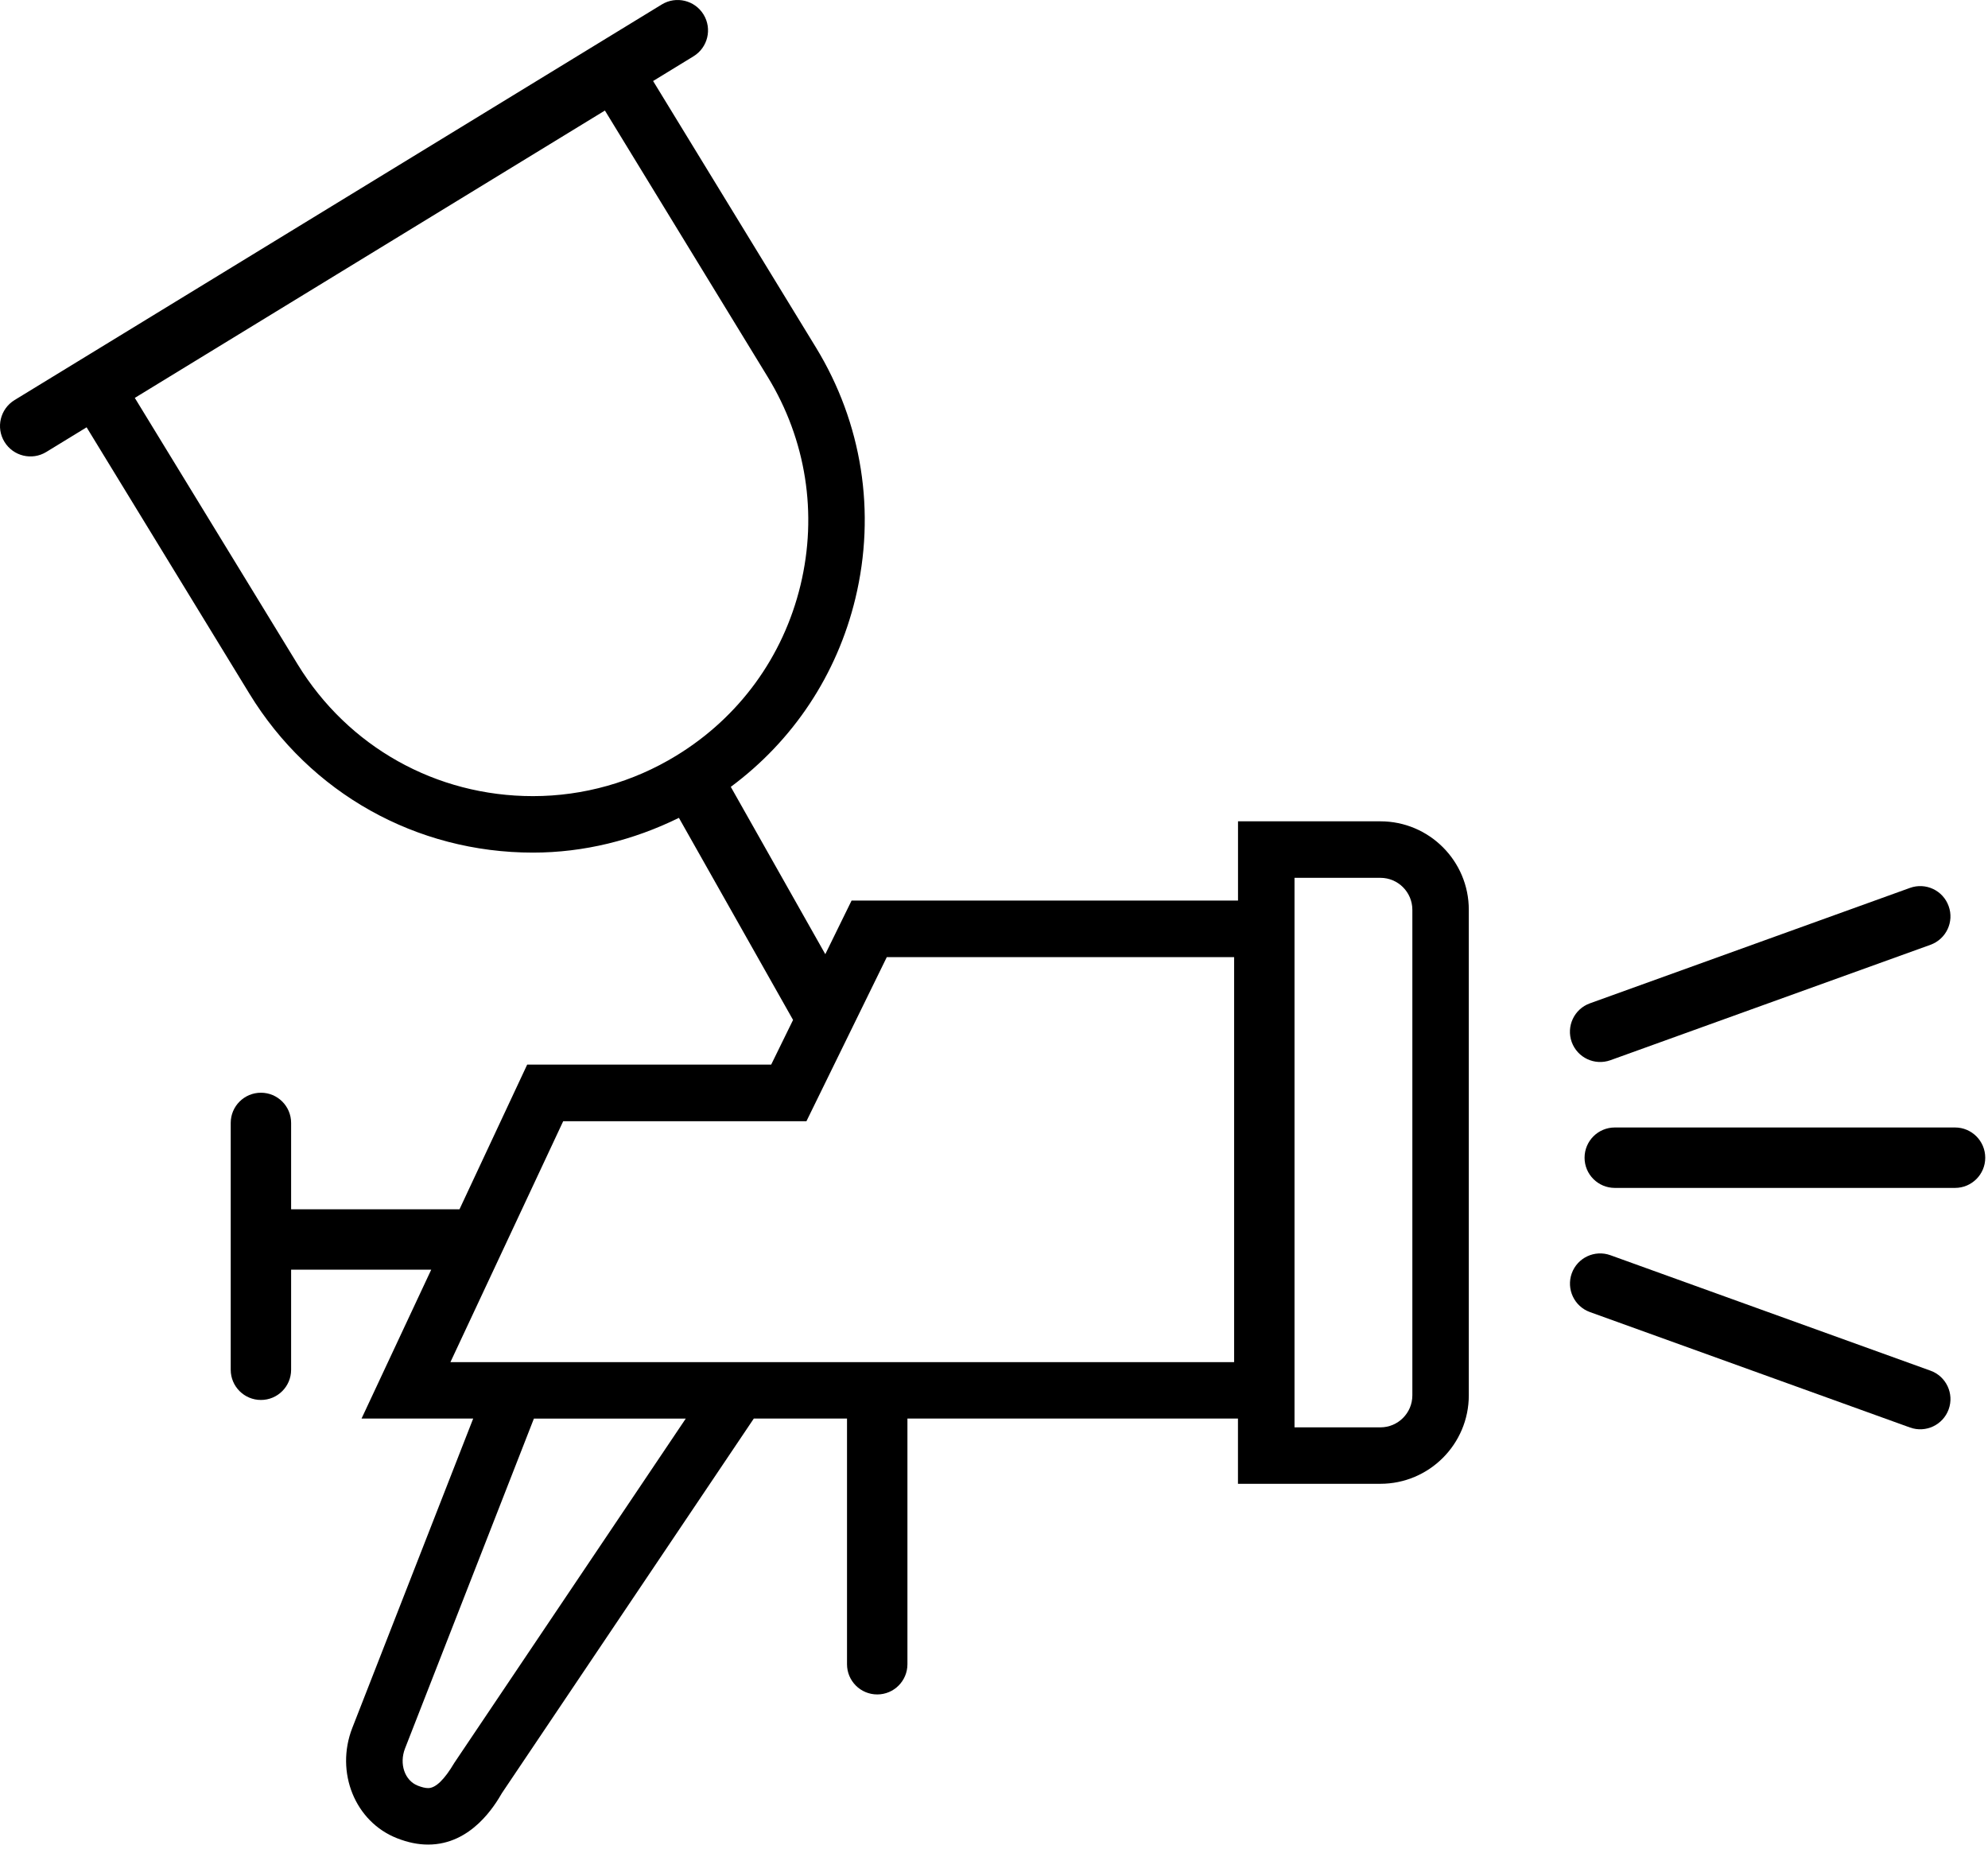
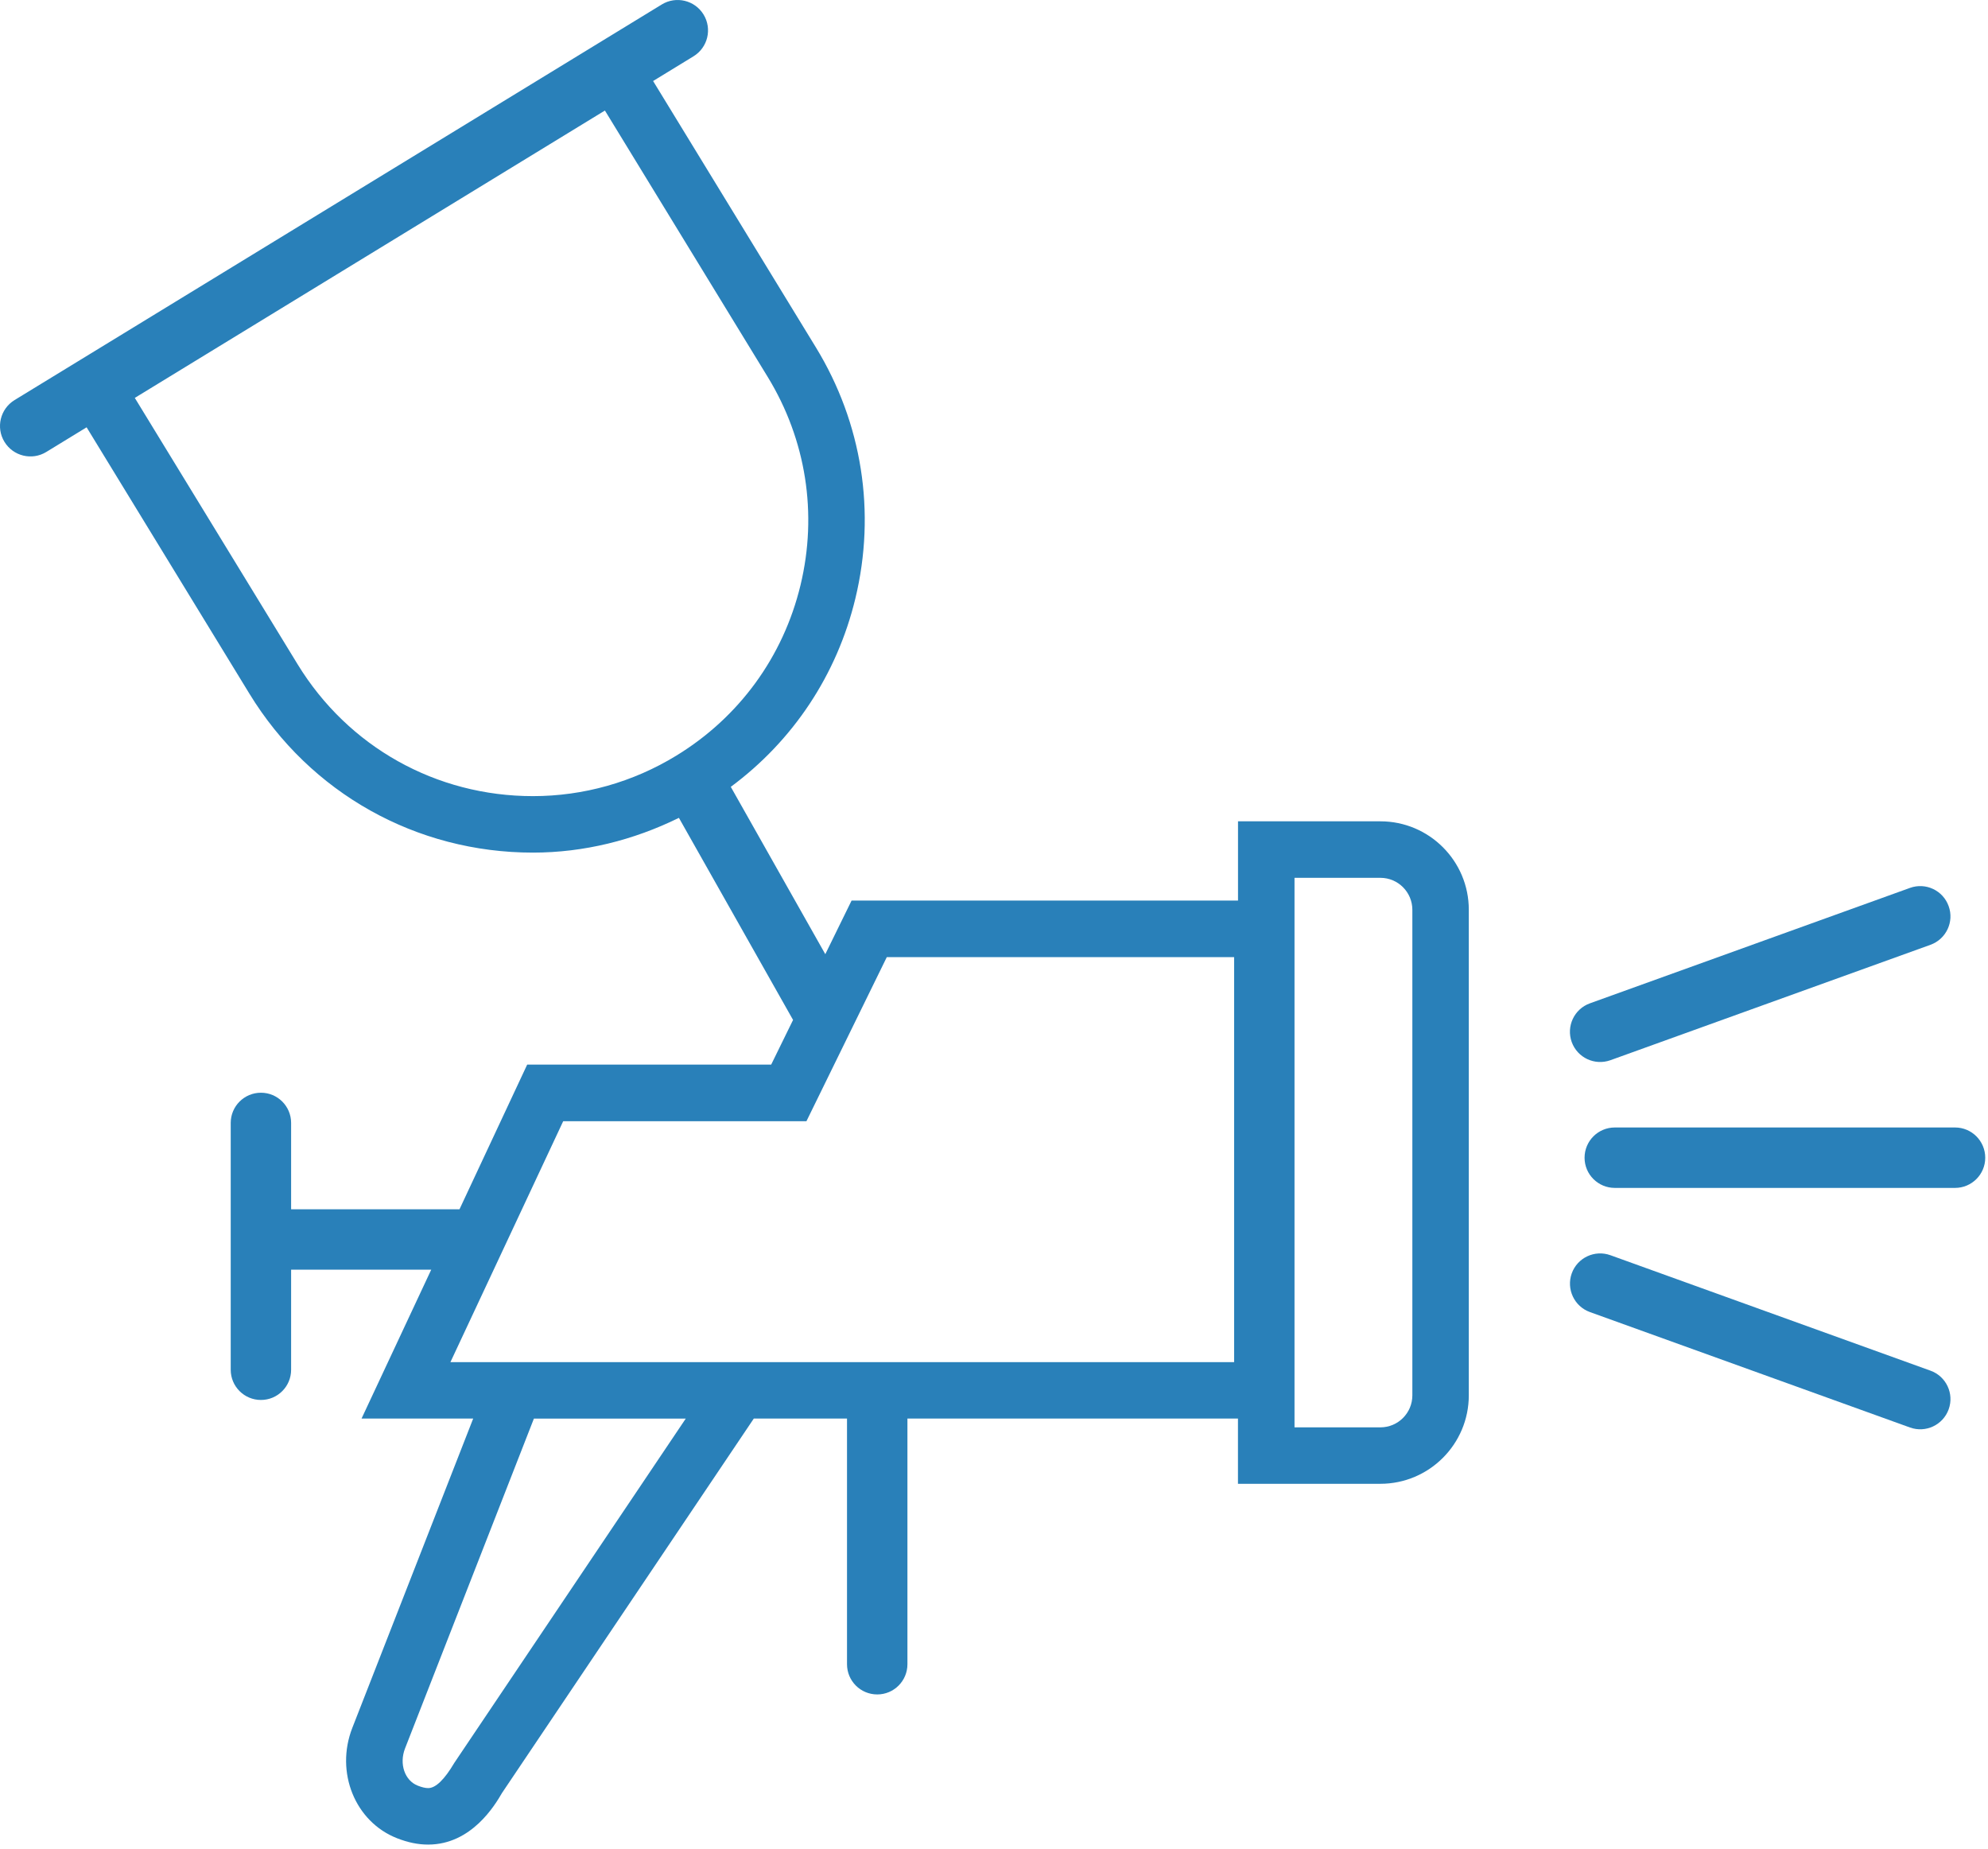
- <svg xmlns="http://www.w3.org/2000/svg" width="100%" height="100%" viewBox="0 0 413 384" version="1.1" xml:space="preserve" style="fill-rule:evenodd;clip-rule:evenodd;stroke-linejoin:round;stroke-miterlimit:1.414;">
+ <svg xmlns="http://www.w3.org/2000/svg" width="100%" height="100%" viewBox="0 0 413 384" version="1.1" xml:space="preserve" style="fill:#2980b9;fill-rule:evenodd;clip-rule:evenodd;stroke-linejoin:round;stroke-miterlimit:1.414;">
  <g>
    <path d="M286.777,170.612l-29.584,0l0,16.463l-80.281,0l-5.459,11.137l-19.634,-34.761c12.949,-9.596 22.058,-23.28 25.882,-39.137c4.32,-17.907 1.407,-36.426 -8.2,-52.148l-33.821,-55.337l8.385,-5.128c2.98,-1.817 3.916,-5.704 2.1,-8.678c-1.817,-2.974 -5.704,-3.917 -8.686,-2.093l-134.456,82.178c-2.975,1.824 -3.917,5.716 -2.093,8.684c1.817,2.968 5.704,3.917 8.678,2.099l8.386,-5.128l33.818,55.331c12.631,20.673 34.657,33.017 58.904,33.017c10.551,0 20.876,-2.57 30.325,-7.221l23.715,41.982l-4.547,9.278l-50.688,0l-14.062,30.05l-34.981,0l0,-17.938c0,-3.464 -2.804,-6.272 -6.268,-6.272c-3.47,0 -6.279,2.809 -6.279,6.272l0,51.278c0,3.465 2.811,6.272 6.279,6.272c3.464,0 6.268,-2.81 6.268,-6.272l0,-20.789l29.106,0l-14.474,30.924l23.194,0l-25.11,64.248c-3.604,9.234 0.575,19.527 9.31,22.938c2.252,0.881 4.356,1.311 6.438,1.311c9.063,0 13.936,-8.293 15.35,-10.723l52.308,-77.773l19.364,0l0,51.029c0,3.471 2.803,6.278 6.285,6.278c3.457,0 6.267,-2.81 6.267,-6.278l0,-51.029l68.666,0l0,13.551l29.584,0c10.135,0 18.372,-8.244 18.372,-18.379l0,-100.857c0.011,-10.135 -8.226,-18.379 -18.361,-18.379Zm-224.953,-32.626l-33.819,-55.331l97.663,-59.694l33.825,55.343c7.975,13.042 10.393,28.409 6.806,43.262c-3.586,14.866 -12.748,27.43 -25.789,35.398c-8.997,5.508 -19.297,8.415 -29.786,8.415c-20.135,0.007 -38.41,-10.238 -48.9,-27.393Zm32.553,228.221c-2.044,3.465 -3.868,5.233 -5.423,5.233c-0.587,0 -1.315,-0.172 -2.166,-0.509c-2.705,-1.053 -3.894,-4.521 -2.645,-7.729l26.774,-68.521l31.549,0l-48.089,71.526Zm162.002,-83.256l-162.804,0l23.427,-50.043l50.533,0l16.694,-34.088l72.154,0l0,84.133l-0.005,0l0,-0.002l0.001,0Zm37.032,6.909c0,3.666 -2.976,6.642 -6.635,6.642l-17.846,0l0,-114.152l17.847,0c3.659,0 6.635,2.98 6.635,6.641l0,100.869l-0.001,0Z" />
    <path d="M406.153,234.21l-70.68,0c-3.476,0 -6.285,2.81 -6.285,6.285c0,3.459 2.811,6.268 6.285,6.268l70.68,0c3.465,0 6.273,-2.809 6.273,-6.268c0,-3.475 -2.81,-6.285 -6.273,-6.285Z" />
    <path d="M334.569,220.233l66.48,-23.972c3.262,-1.182 4.963,-4.78 3.774,-8.036c-1.168,-3.268 -4.766,-4.963 -8.035,-3.782l-66.493,23.979c-3.263,1.175 -4.949,4.773 -3.775,8.041c1.186,3.262 4.773,4.945 8.049,3.77Z" />
    <path d="M401.049,284.726l-66.48,-23.979c-3.274,-1.181 -6.861,0.508 -8.043,3.765c-1.168,3.269 0.514,6.866 3.777,8.042l66.492,23.979c3.264,1.176 6.86,-0.521 8.036,-3.781c1.175,-3.258 -0.52,-6.852 -3.782,-8.026Z" />
  </g>
</svg>
